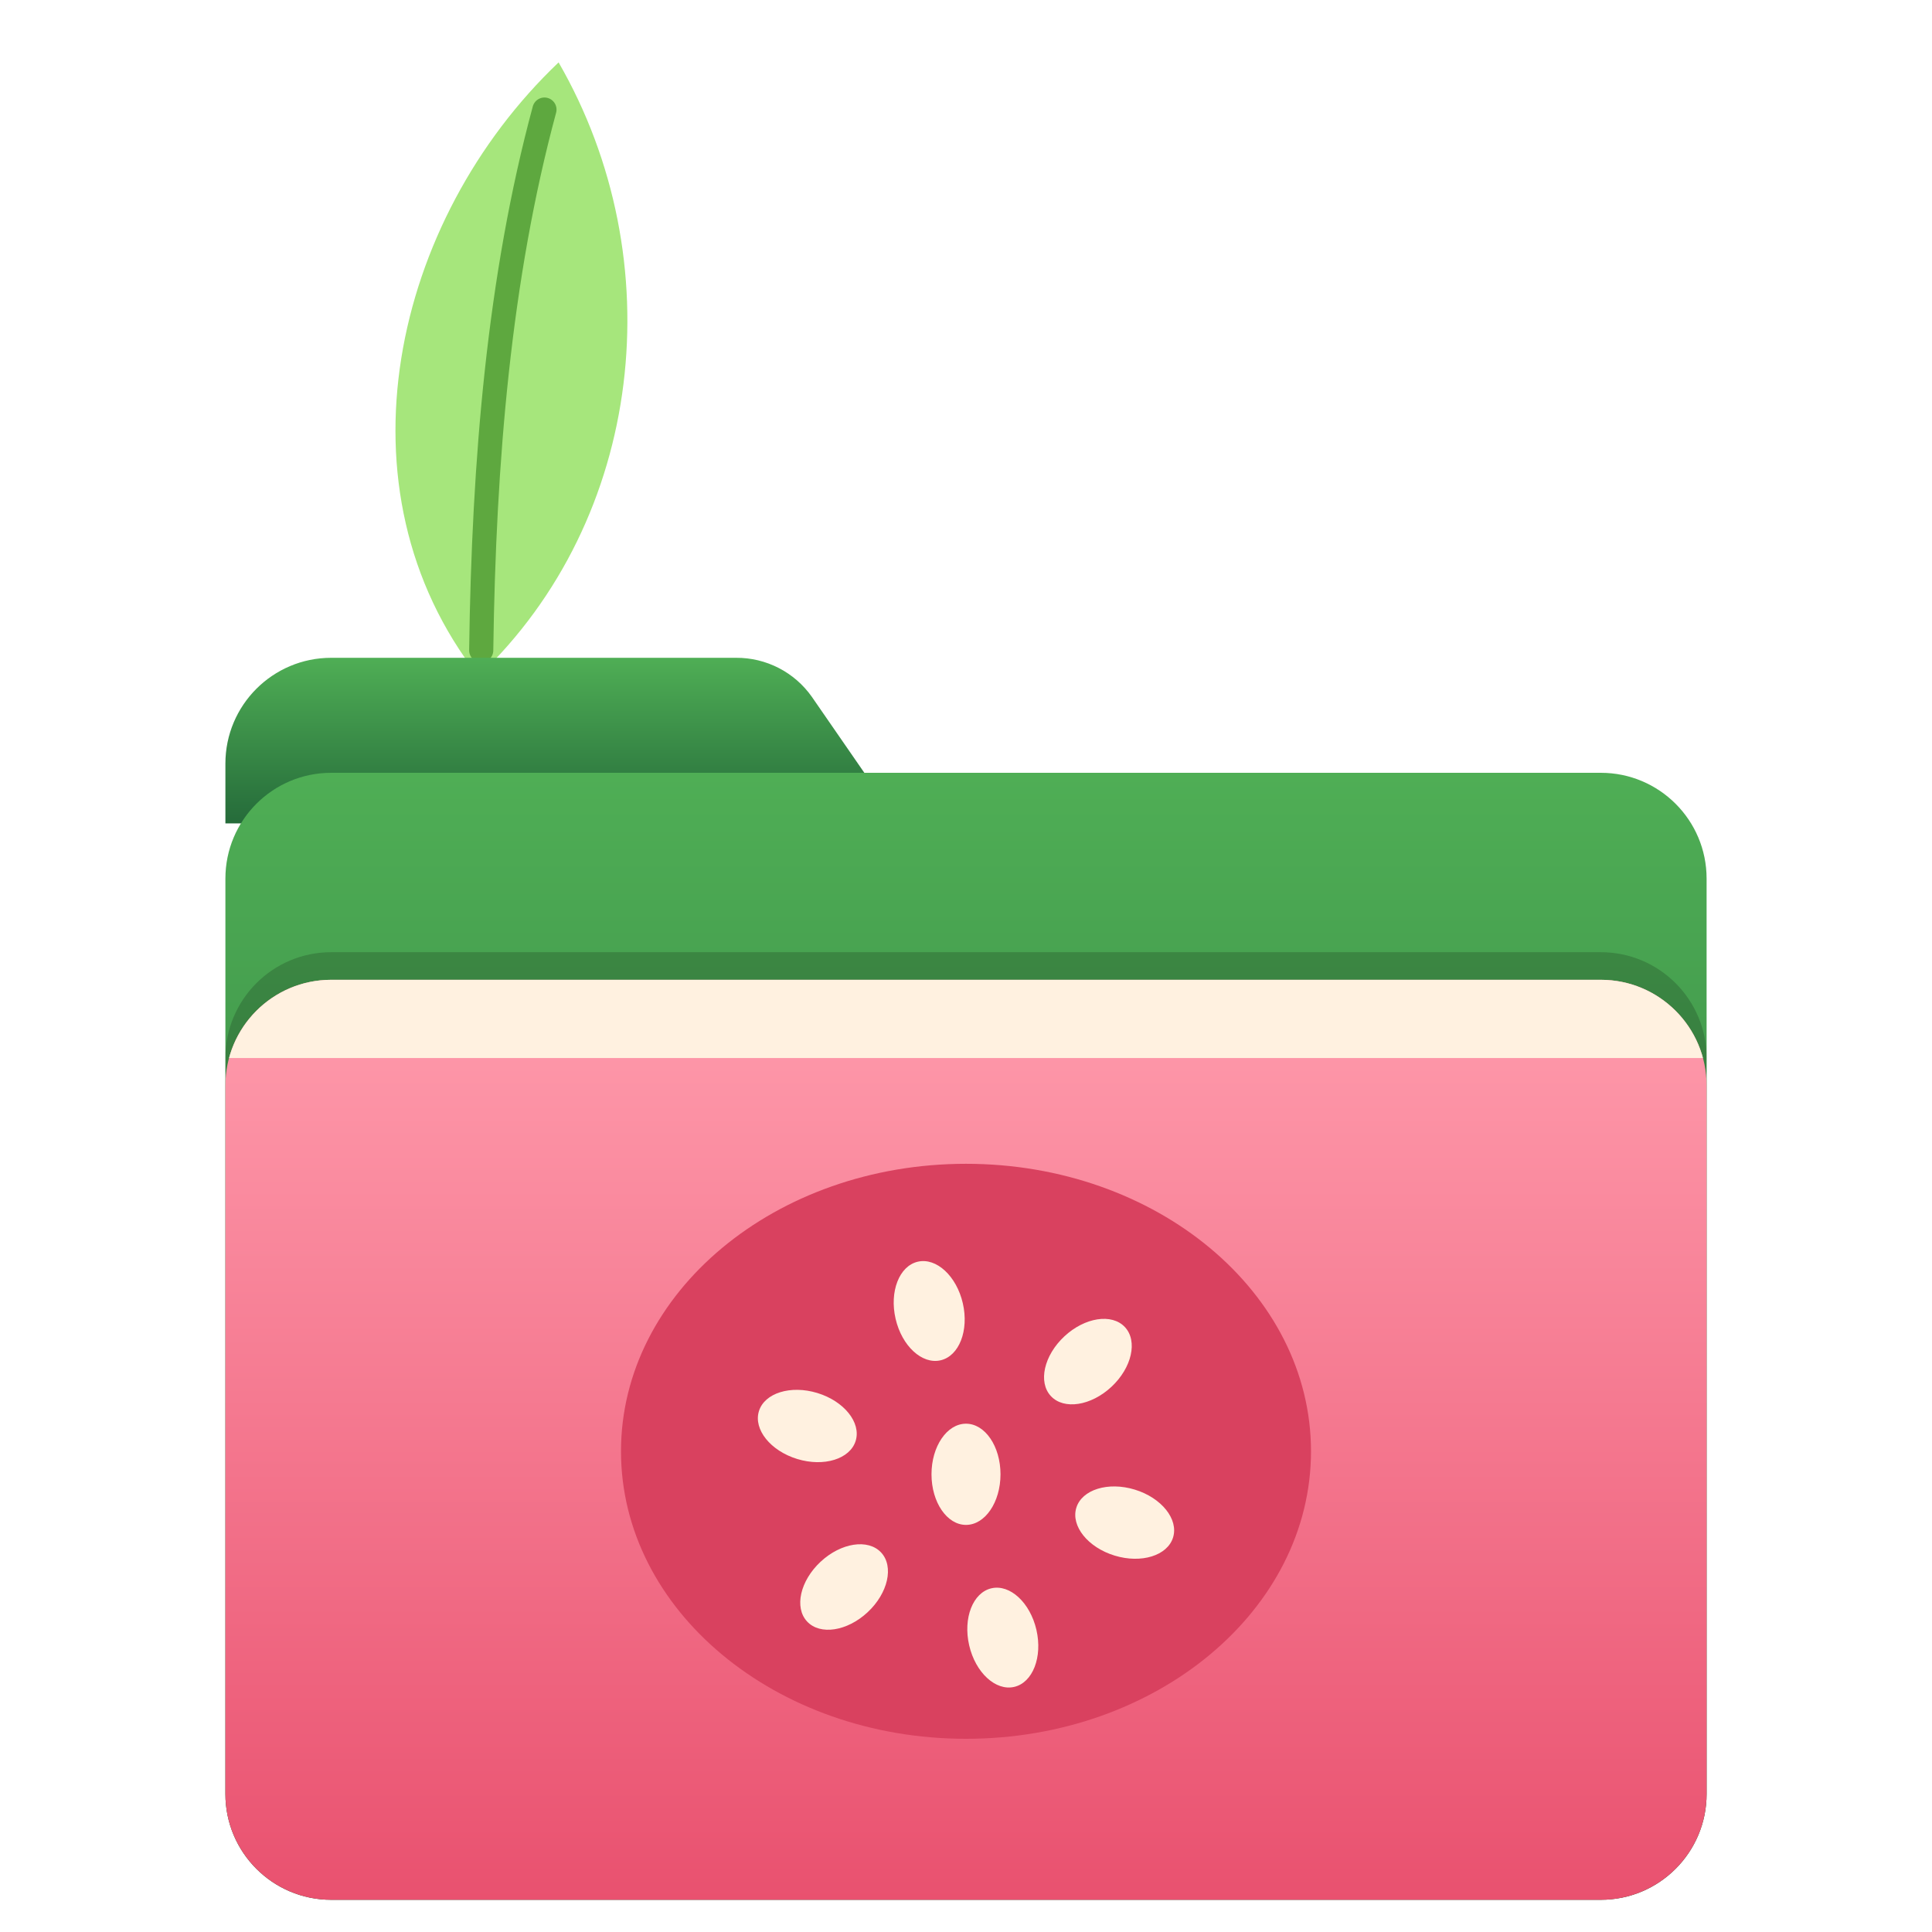
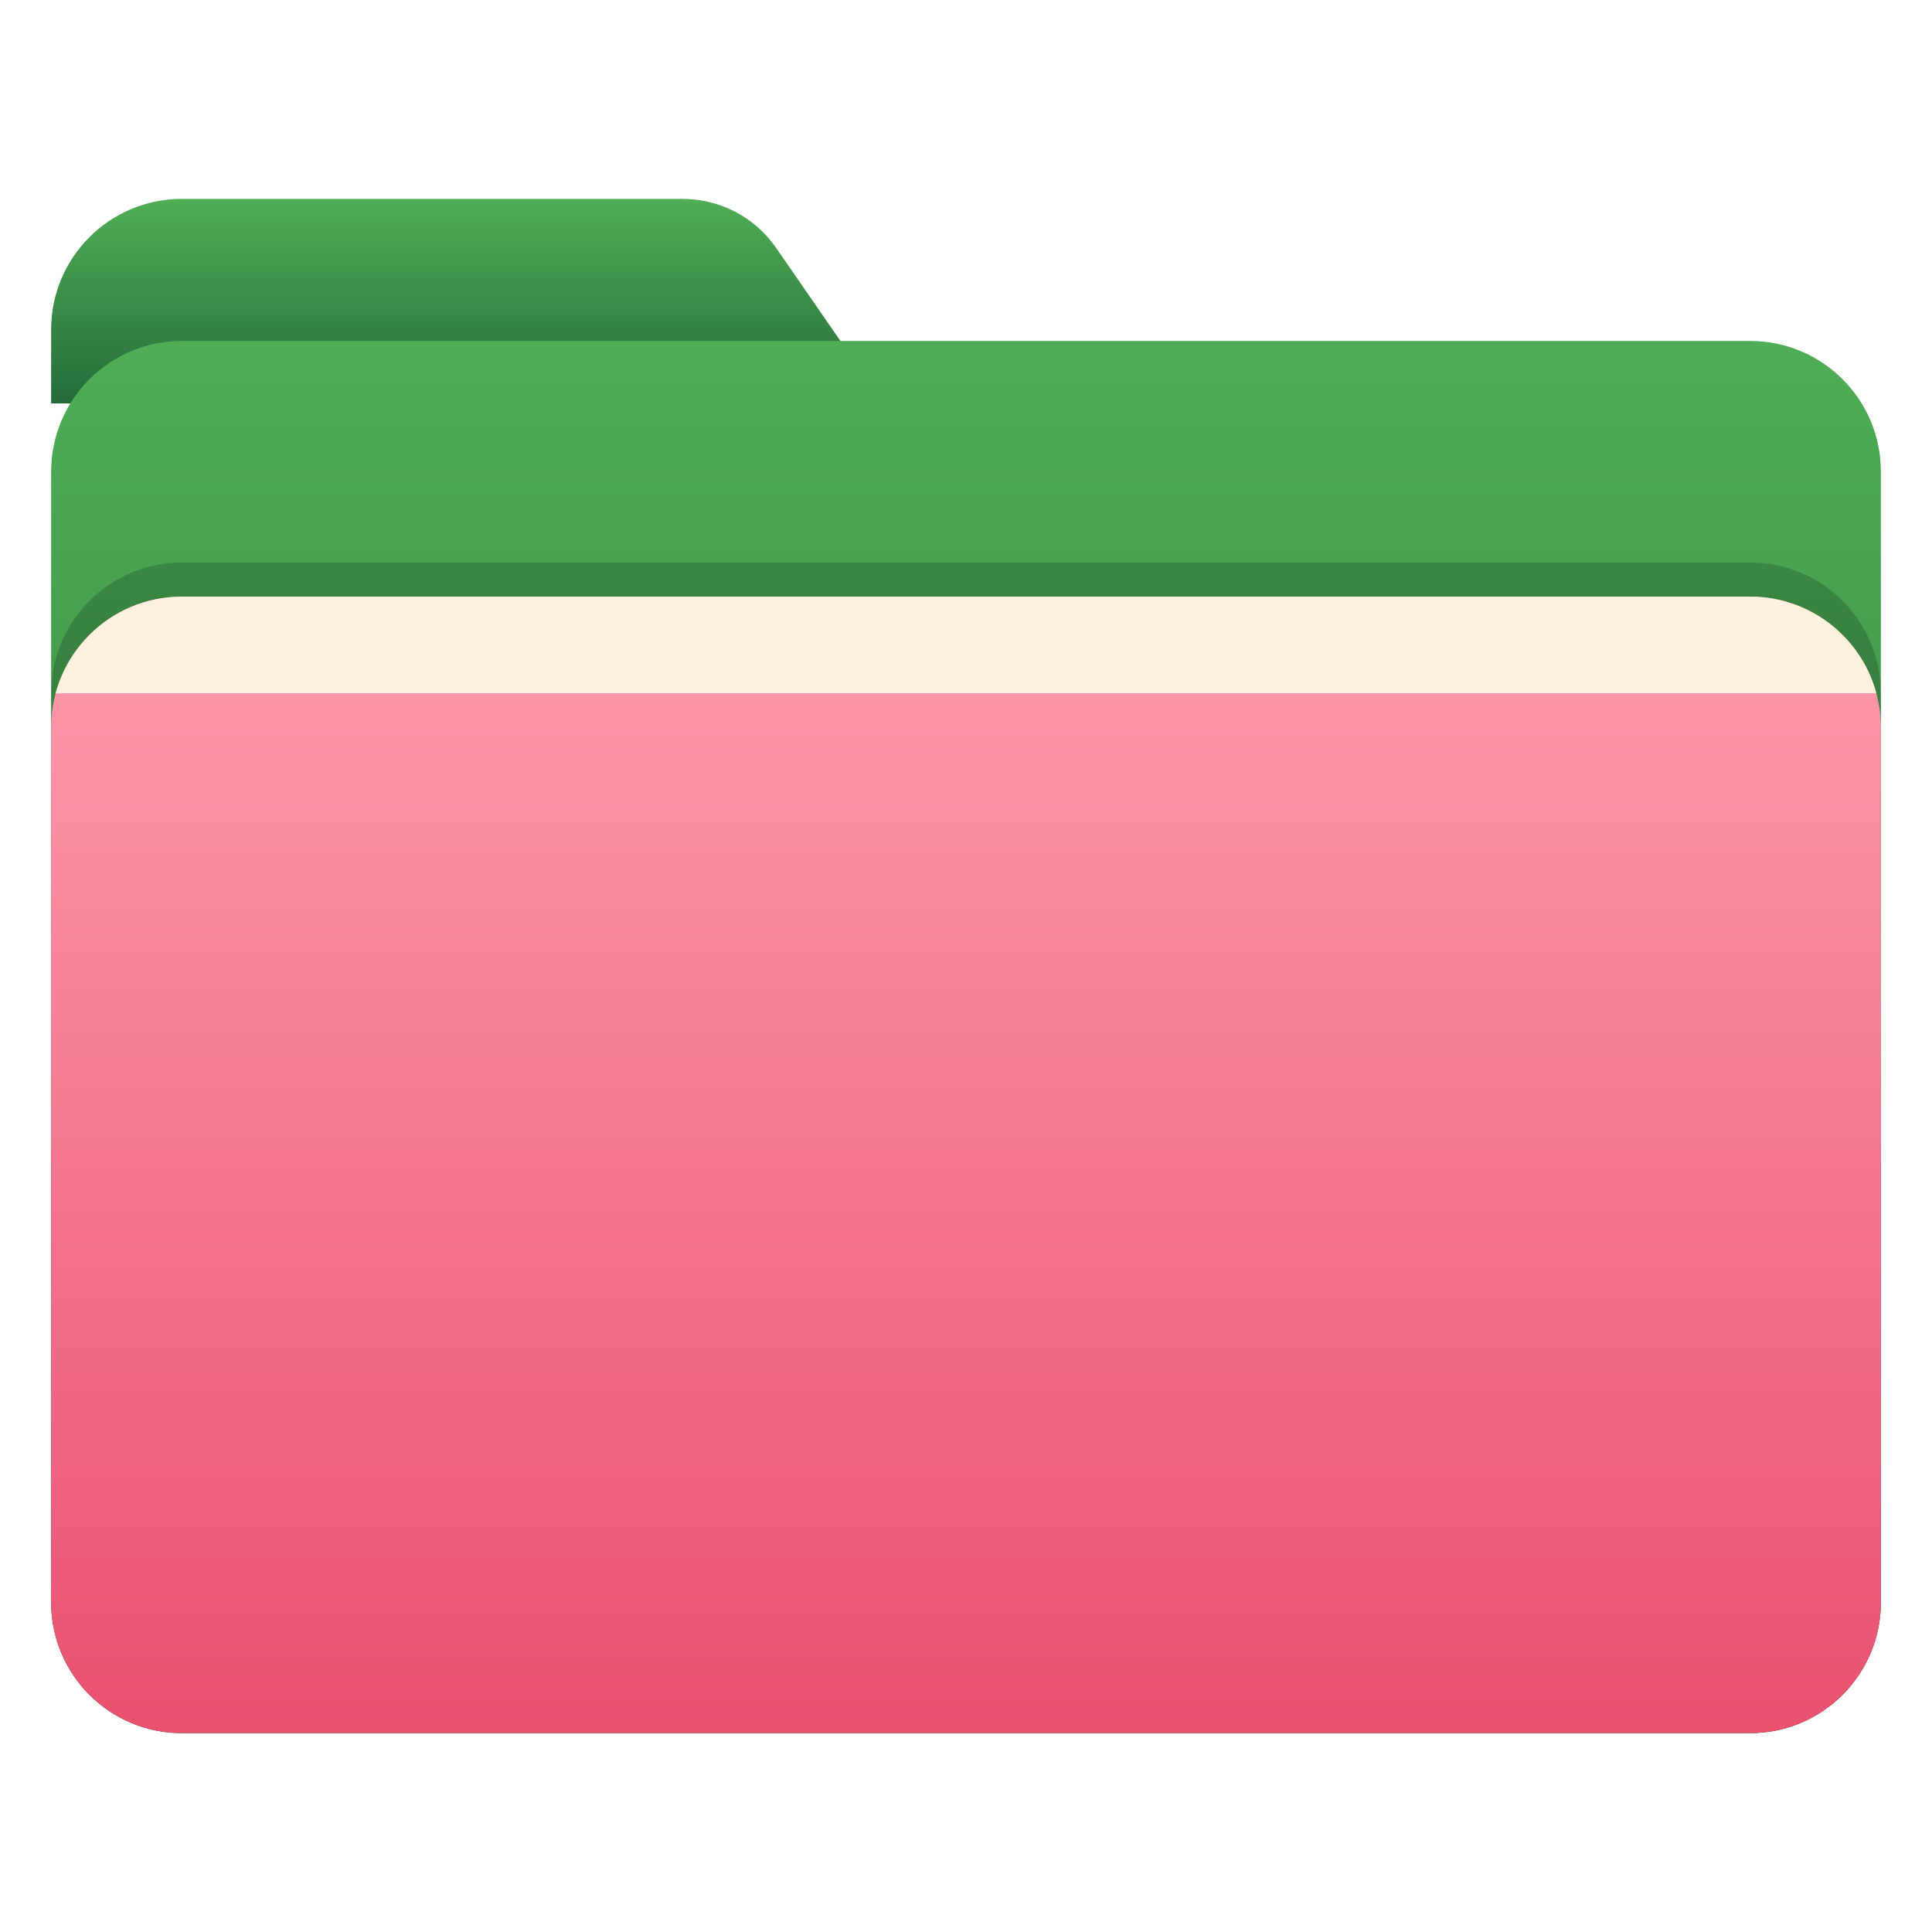
- <svg xmlns="http://www.w3.org/2000/svg" viewBox="92 24 840 840">
+ <svg xmlns="http://www.w3.org/2000/svg" viewBox="172 240 680 680">
  <defs>
    <radialGradient id="g1" cx=".2" cy=".05" r=".8">
      <stop offset="0" stop-color="#ff5f7e" stop-opacity=".55" />
      <stop offset="1" stop-color="#ff5f7e" stop-opacity="0" />
    </radialGradient>
    <radialGradient id="g2" cx=".95" cy=".1" r=".7">
      <stop offset="0" stop-color="#2f9e6b" stop-opacity=".45" />
      <stop offset="1" stop-color="#2f9e6b" stop-opacity="0" />
    </radialGradient>
    <linearGradient id="fr" x1="0" y1="0" x2="0" y2="1">
      <stop offset="0" stop-color="#ff9cad" />
      <stop offset="1" stop-color="#e9516f" />
    </linearGradient>
    <linearGradient id="grn" x1="0" y1="0" x2="0" y2="1">
      <stop offset="0" stop-color="#4fae55" />
      <stop offset="1" stop-color="#256b3a" />
    </linearGradient>
-     <linearGradient id="paper" x1="0" y1="0" x2="1" y2="1">
+     <linearGradient id="cream" x1="0" y1="0" x2="1" y2="1">
      <stop offset="0" stop-color="#fff7f2" />
-       <stop offset="1" stop-color="#ffdcd6" />
-     </linearGradient>
-     <linearGradient id="pinkbg" x1="0" y1="0" x2="1" y2="1">
-       <stop offset="0" stop-color="#ff8ea2" />
-       <stop offset="1" stop-color="#d83f5e" />
+       <stop offset="1" stop-color="#ffe3dc" />
    </linearGradient>
    <clipPath id="front">
      <rect x="190" y="450" width="644" height="400" rx="46" />
    </clipPath>
  </defs>
-   <g transform="translate(300 318) rotate(-62) scale(1.05)">
-     <path d="M0 0 C 40 -90 150 -120 240 -90 C 190 -10 90 30 0 0 Z" fill="#a6e67c" />
-     <path d="M10 -4 C 80 -40 150 -70 220 -86" stroke="#5ea83f" stroke-width="10" fill="none" stroke-linecap="round" />
-   </g>
  <path d="M190 356 a46 46 0 0 1 46 -46 h176 a40 40 0 0 1 33 17 l38 55 H190 Z" fill="url(#grn)" />
  <rect x="190" y="360" width="644" height="490" rx="46" fill="url(#grn)" />
  <rect x="190" y="438" width="644" height="412" rx="46" fill="#000" opacity=".18" />
  <rect x="190" y="450" width="644" height="400" rx="46" fill="url(#fr)" />
  <rect x="190" y="450" width="644" height="34" fill="#fff1e0" clip-path="url(#front)" />
-   <ellipse cx="512" cy="655" rx="150" ry="125" fill="#d9415f" />
-   <ellipse cx="512" cy="665" rx="15" ry="22" fill="#fff1e0" transform="rotate(0 512 665)" />
-   <ellipse cx="581" cy="686" rx="15" ry="22" fill="#fff1e0" transform="rotate(107 581 686)" />
-   <ellipse cx="528" cy="736" rx="15" ry="22" fill="#fff1e0" transform="rotate(167 528 736)" />
-   <ellipse cx="459" cy="714" rx="15" ry="22" fill="#fff1e0" transform="rotate(227 459 714)" />
-   <ellipse cx="443" cy="644" rx="15" ry="22" fill="#fff1e0" transform="rotate(-73 443 644)" />
-   <ellipse cx="496" cy="594" rx="15" ry="22" fill="#fff1e0" transform="rotate(-13 496 594)" />
-   <ellipse cx="565" cy="616" rx="15" ry="22" fill="#fff1e0" transform="rotate(47 565 616)" />
</svg>
